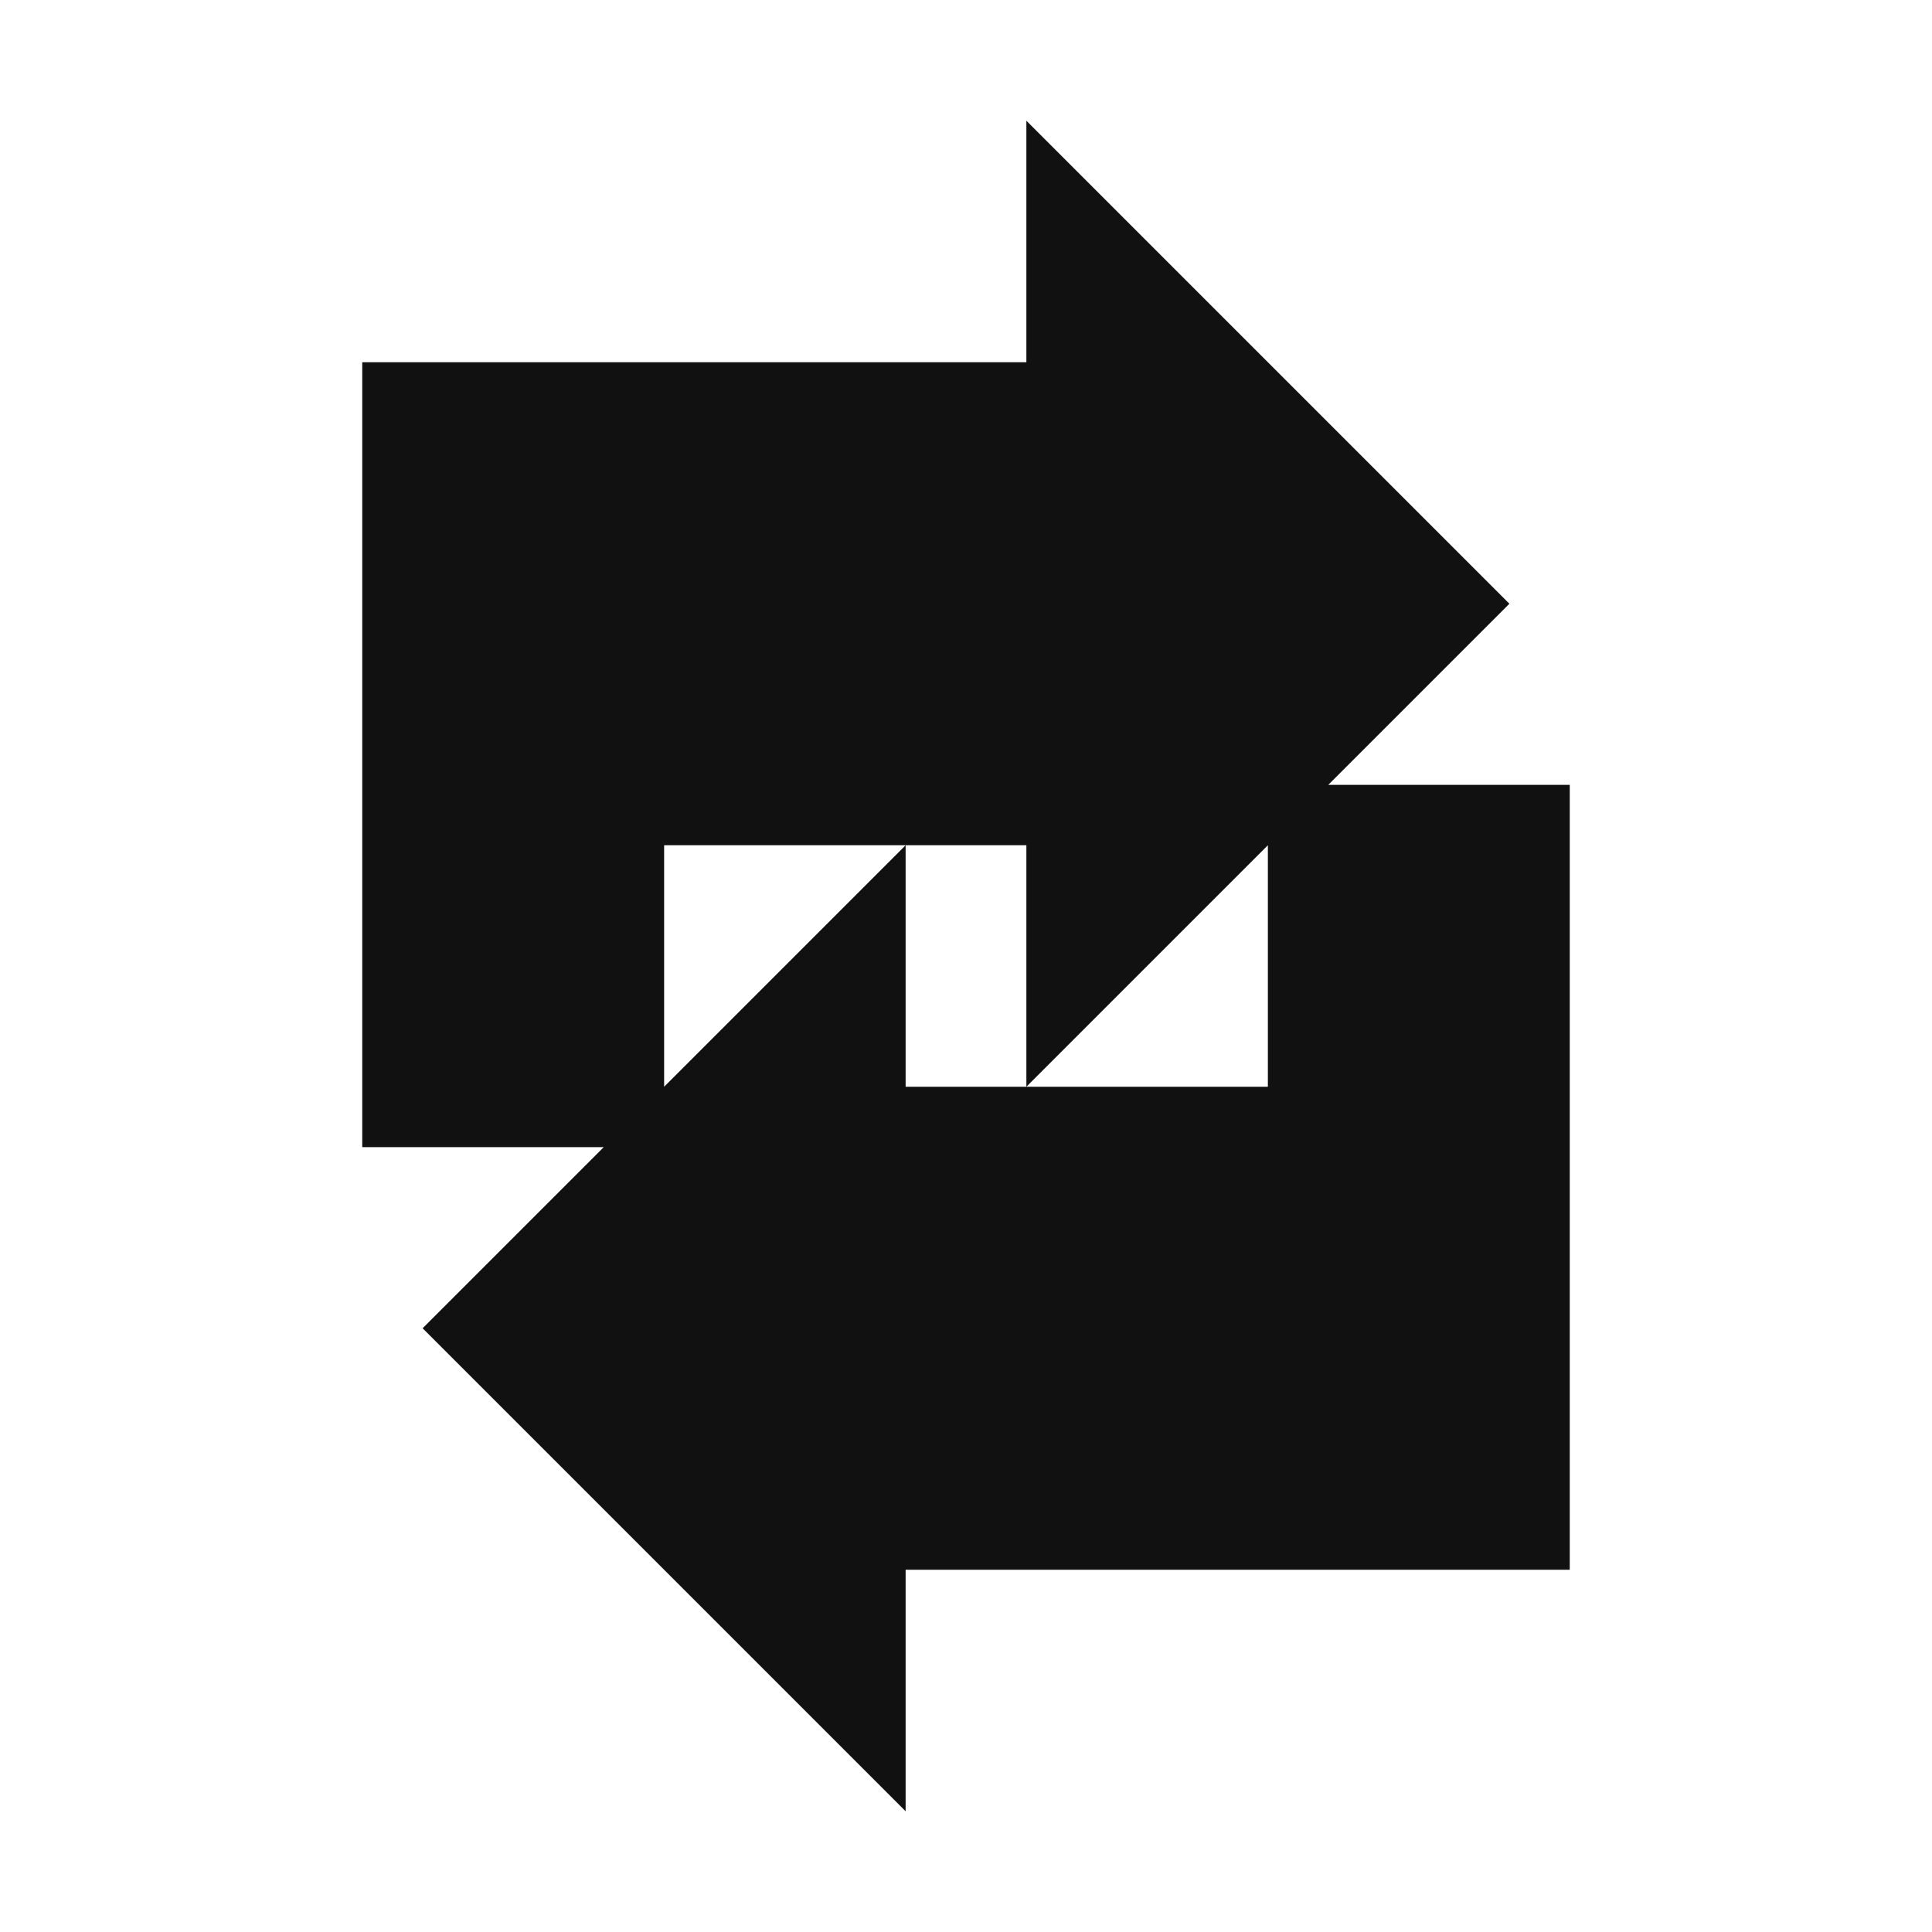
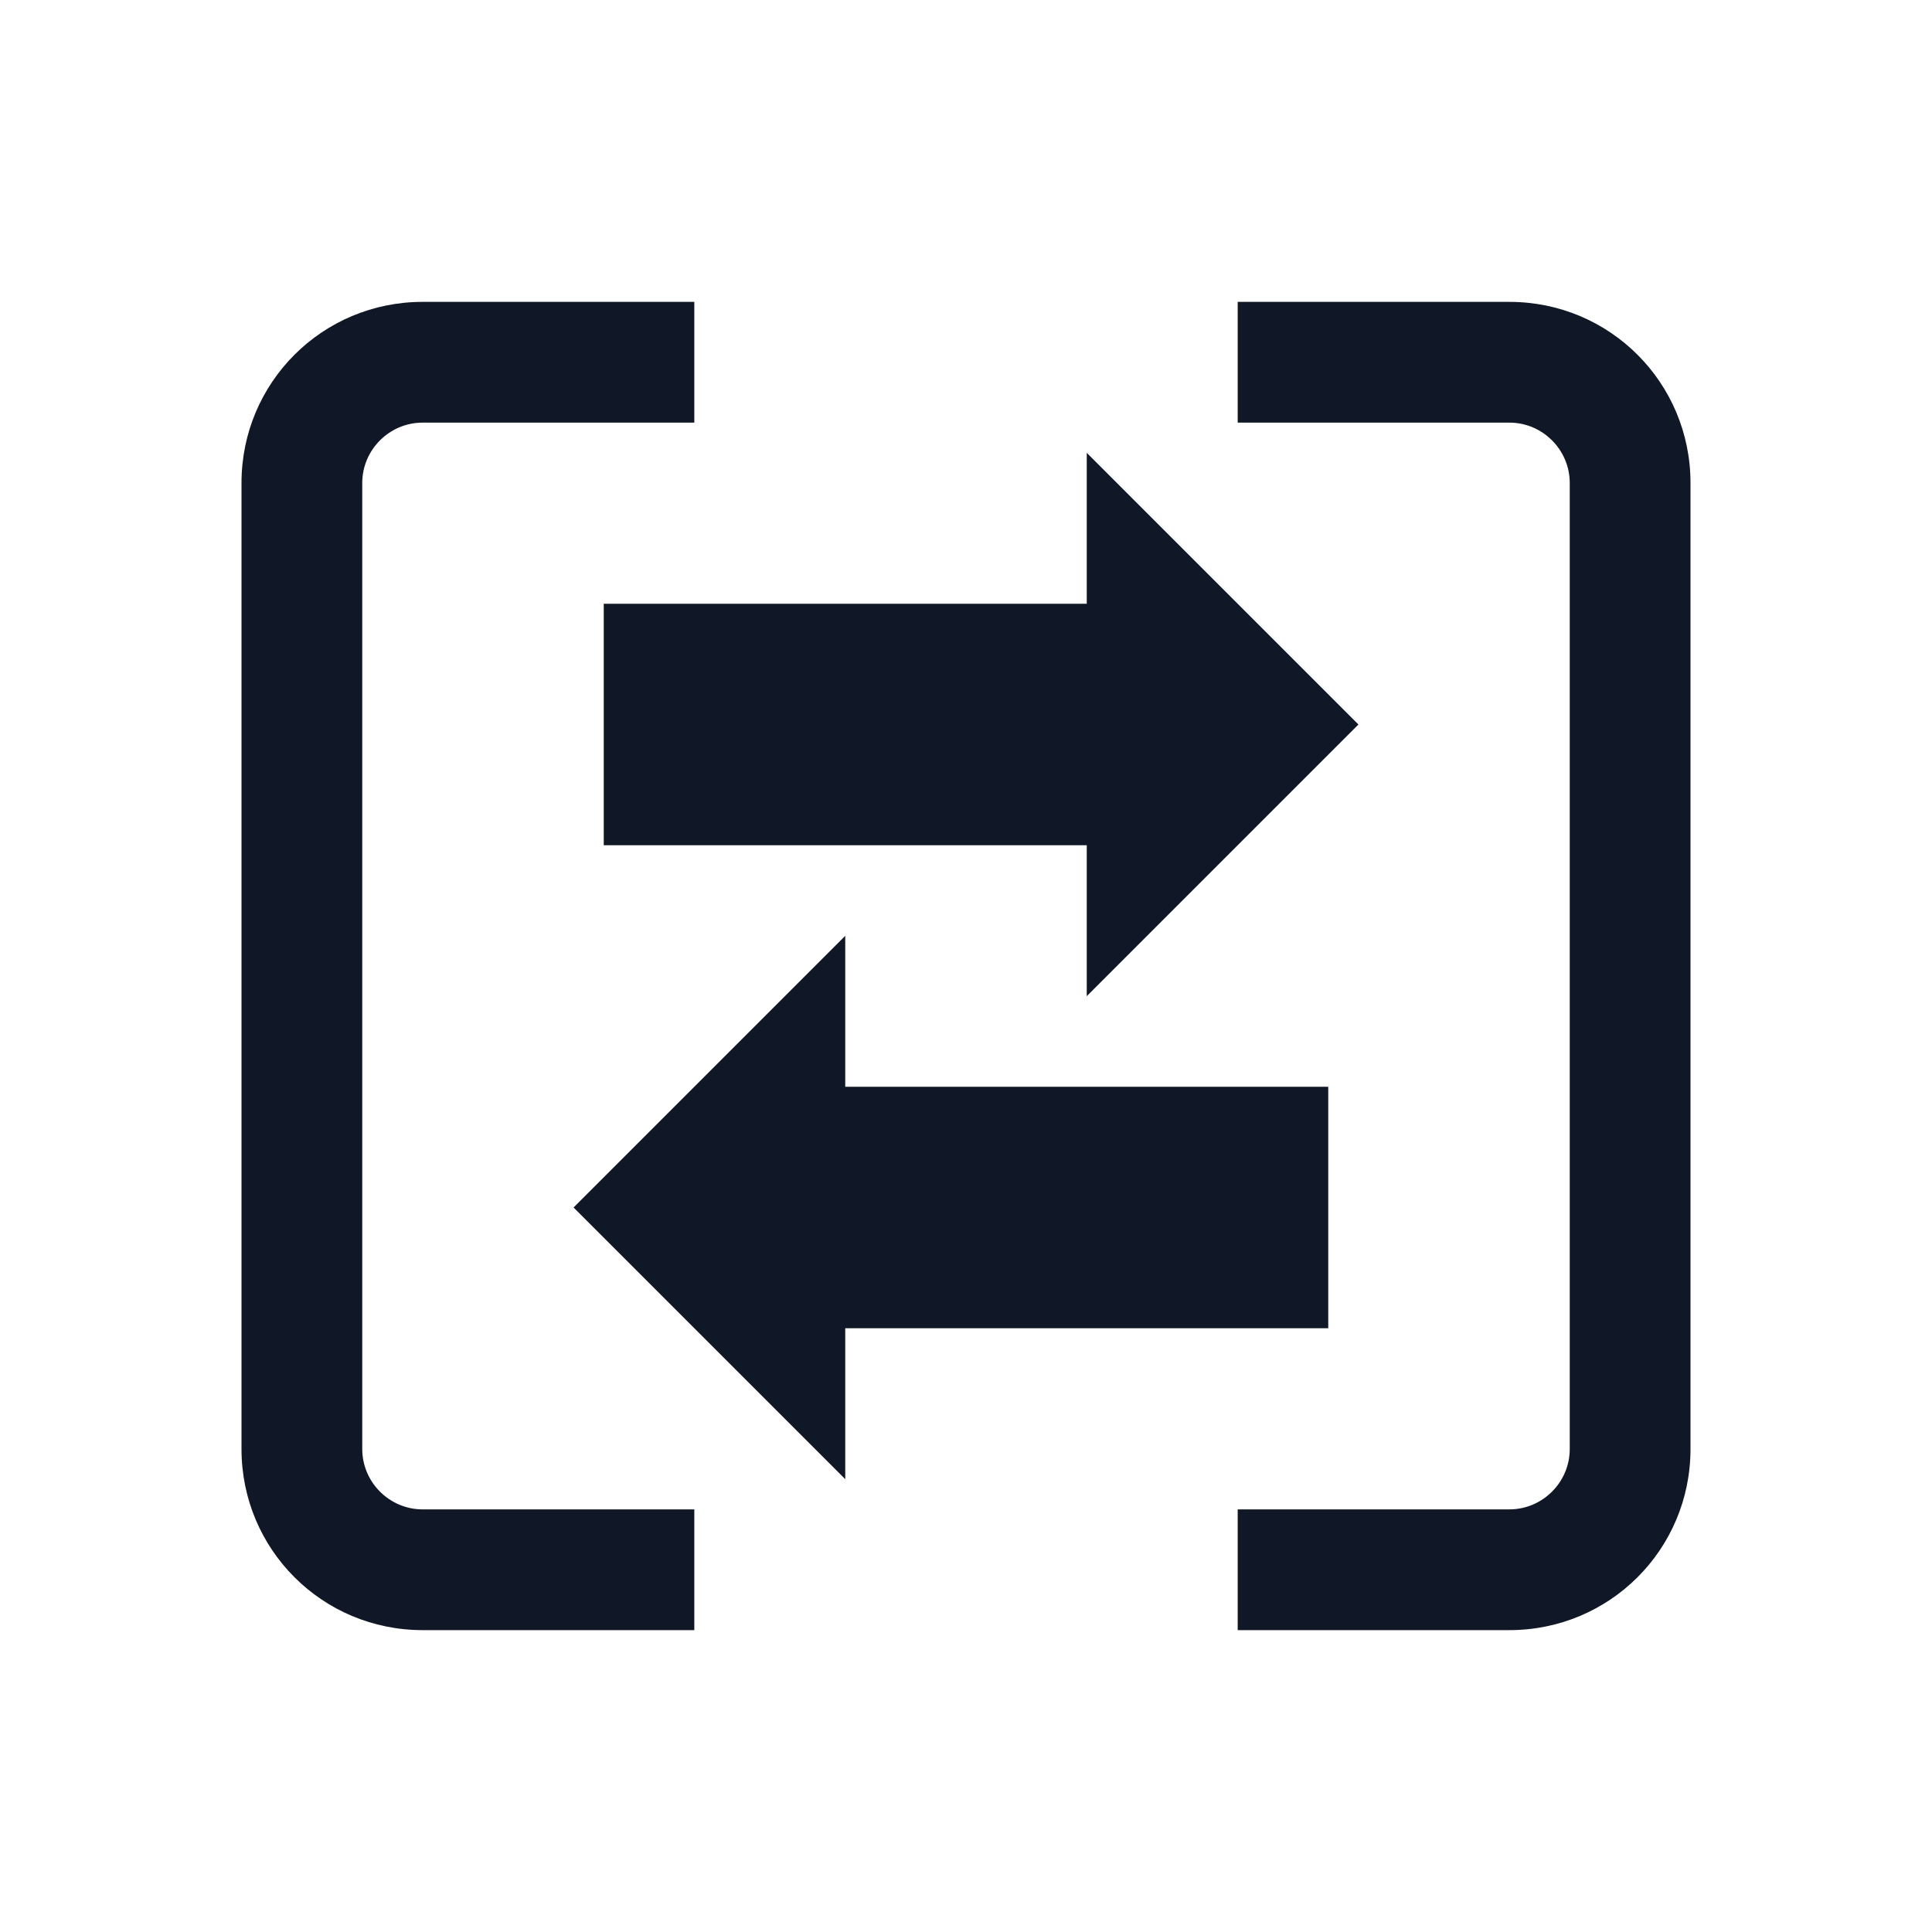
- <svg xmlns="http://www.w3.org/2000/svg" viewBox="0 0 256 256" width="256" height="256">
-   <path fill="#111111" d="M48 48H136V16L200 80L136 144V112H88V152H48Z M208 208H120V240L56 176L120 112V144H168V104H208Z" />
+ <svg xmlns="http://www.w3.org/2000/svg" viewBox="0 0 256 256" fill="#101828">
+   <path d="M92 40H56C42.7 40 32 50.7 32 64V192C32 205.3 42.7 216 56 216H92V200H56C51.6 200 48 196.4 48 192V64C48 59.6 51.6 56 56 56H92Z M164 40H200C213.3 40 224 50.7 224 64V192C224 205.3 213.3 216 200 216H164V200H200C204.4 200 208 196.4 208 192V64C208 59.6 204.4 56 200 56H164Z" />
+   <path d="M80 80H144V60L180 96L144 132V112H80Z M176 144H112V124L76 160L112 196V176H176Z" />
</svg>
